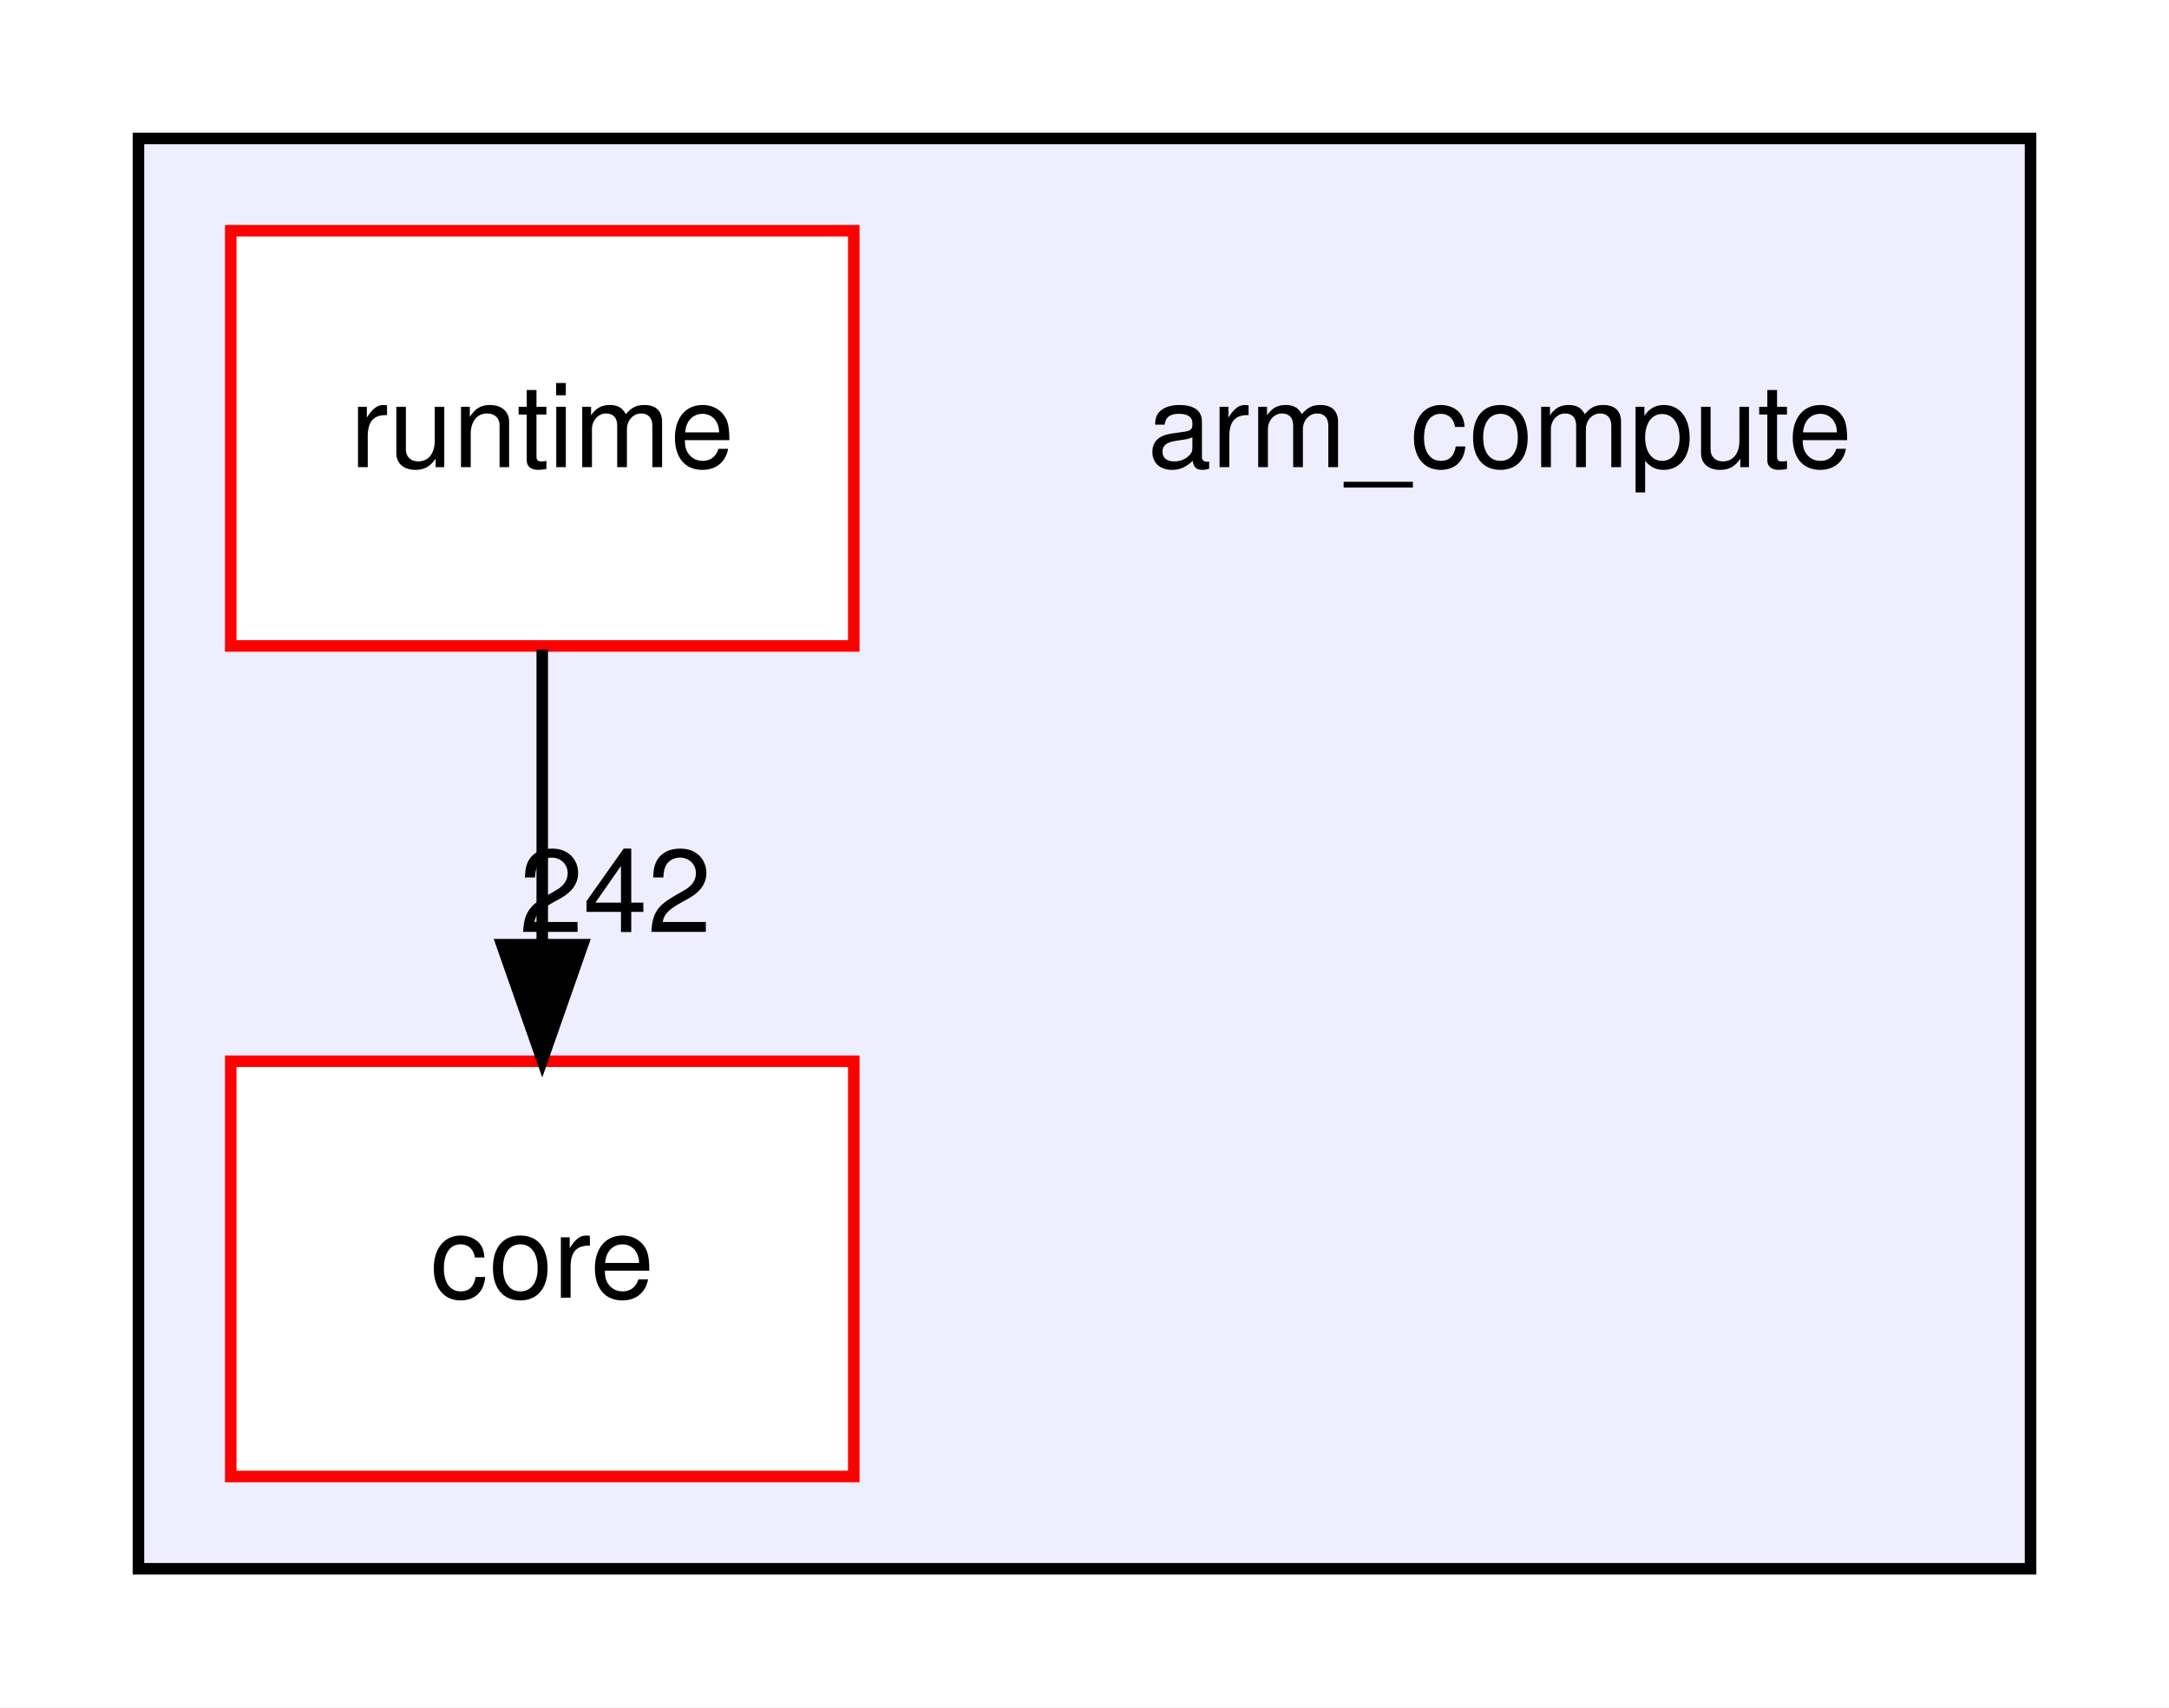
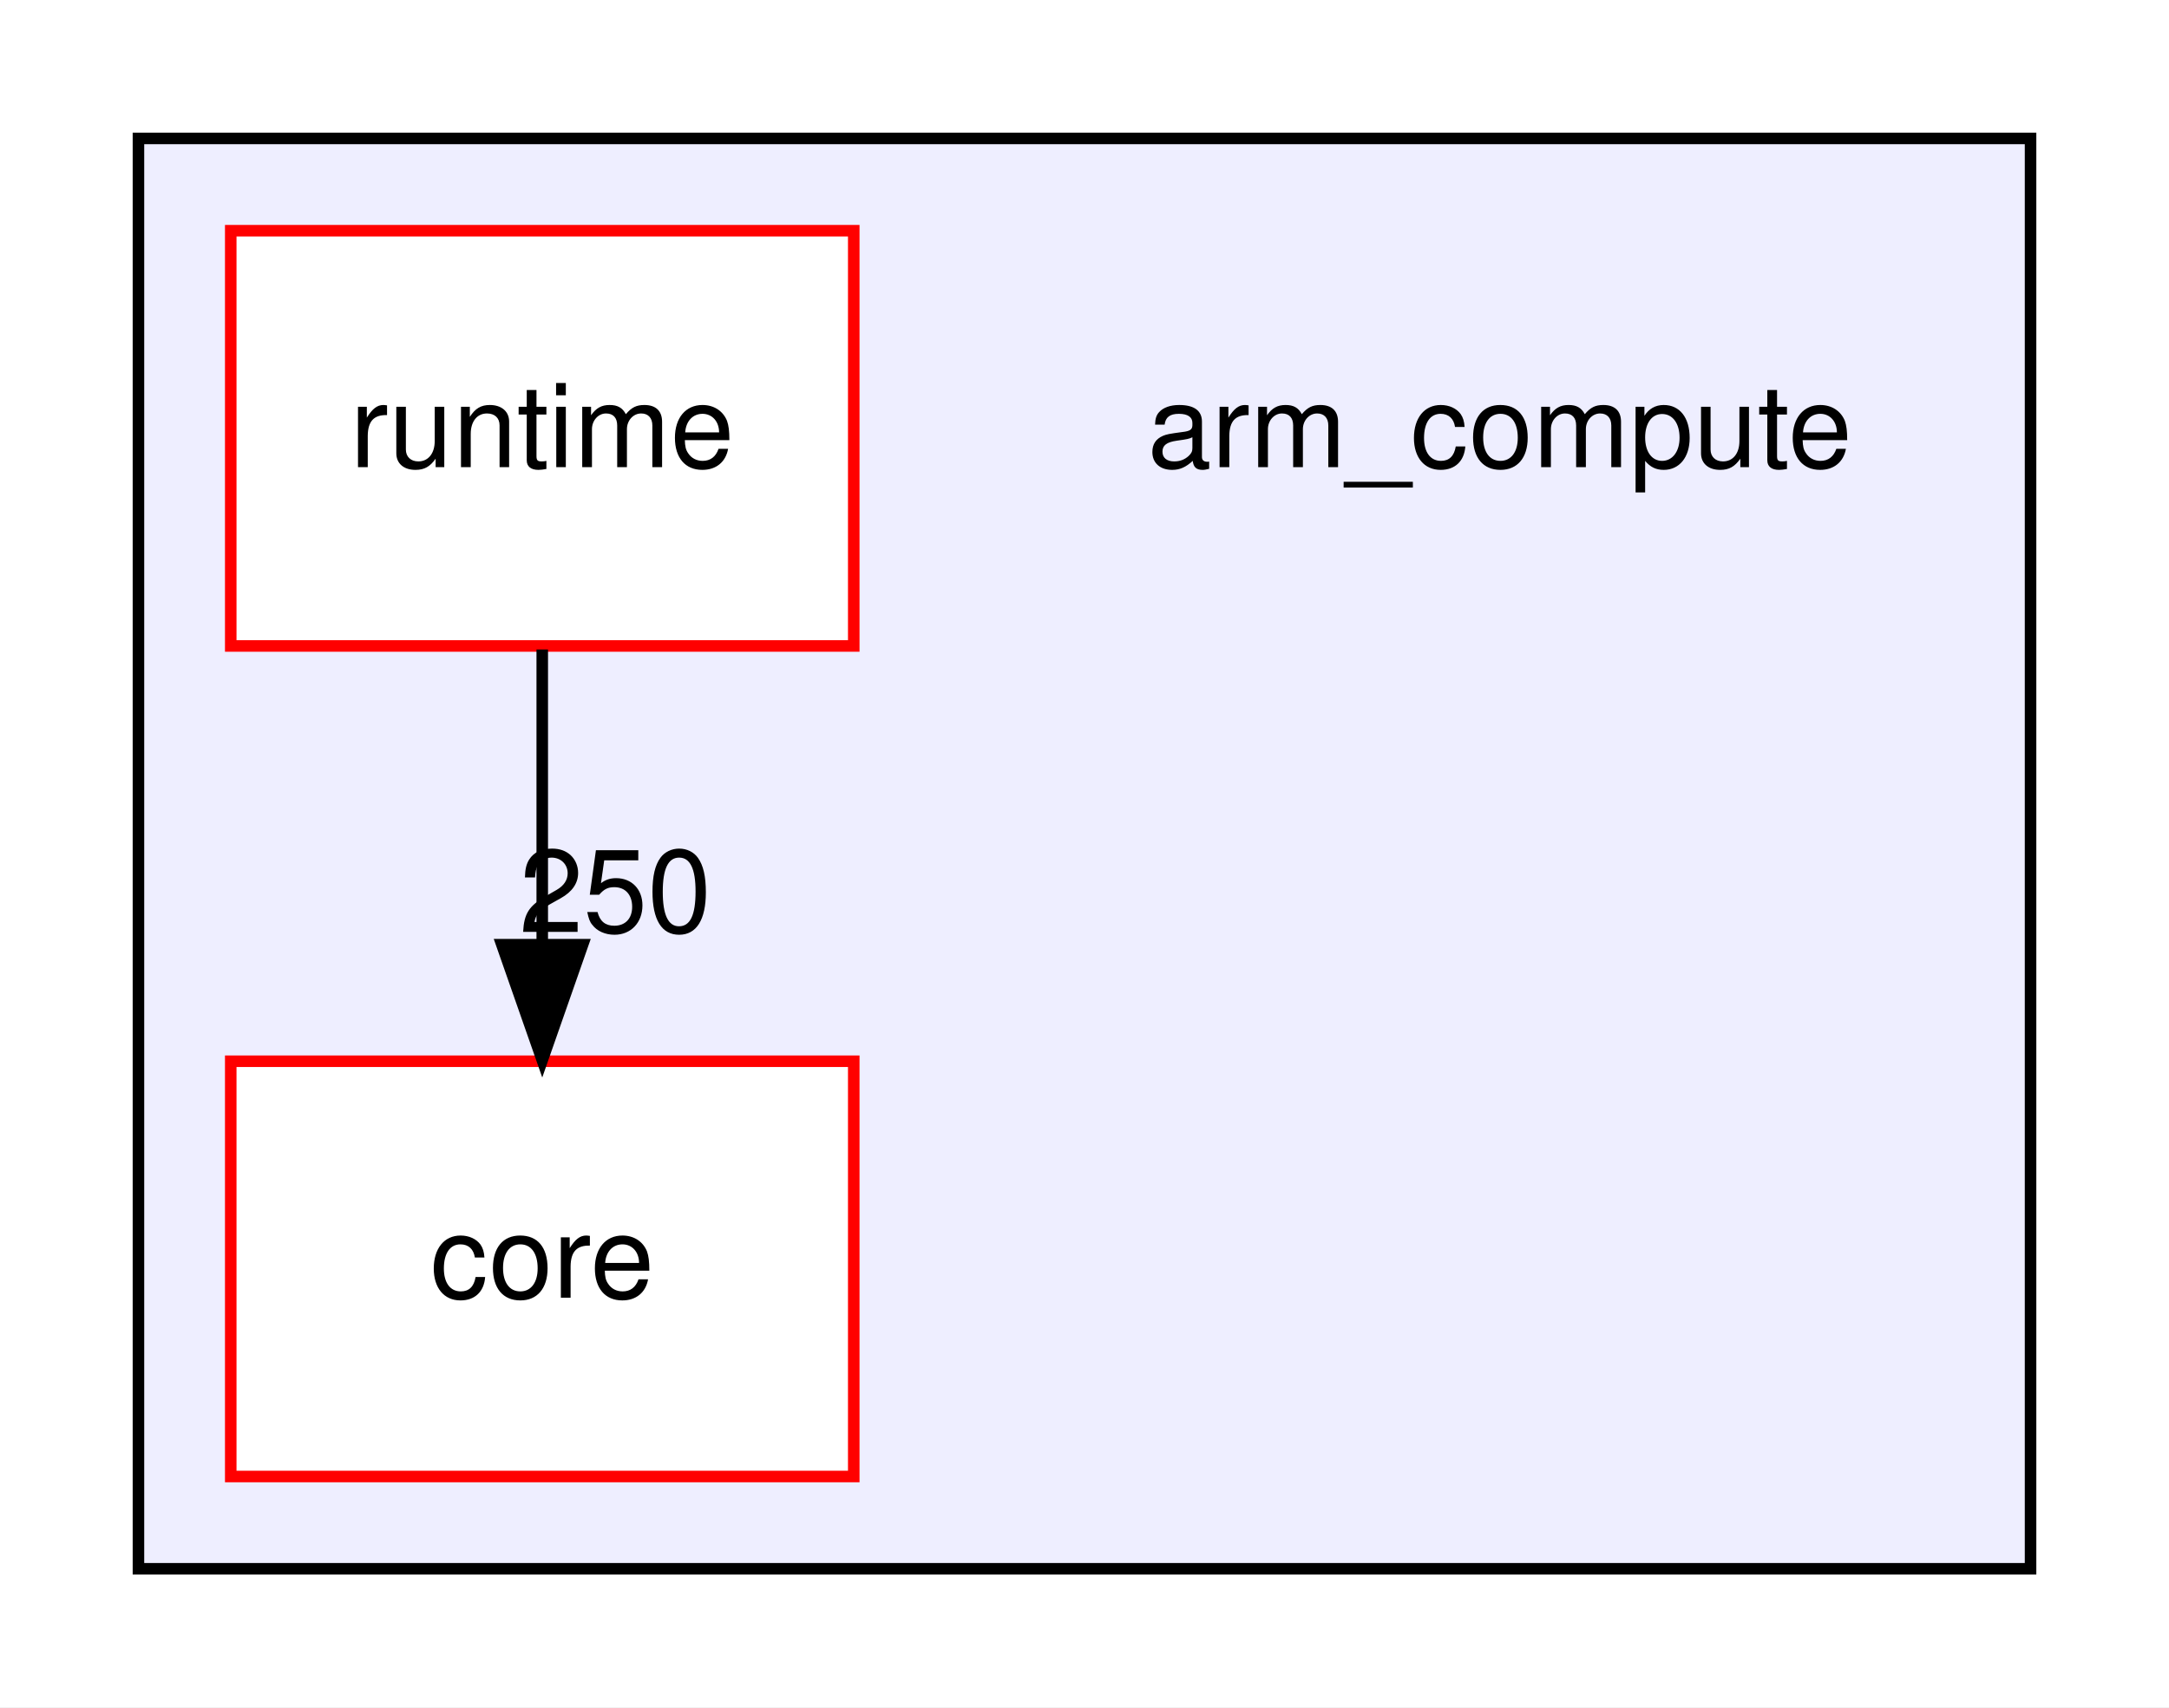
<svg xmlns="http://www.w3.org/2000/svg" xmlns:xlink="http://www.w3.org/1999/xlink" width="188pt" height="148pt" viewBox="0.00 0.00 188.00 148.00">
  <g id="graph0" class="graph" transform="scale(1 1) rotate(0) translate(4 144)">
    <polygon fill="white" stroke="none" points="-4,4 -4,-144 184,-144 184,4 -4,4" />
    <g id="clust1" class="cluster">
      <g id="a_clust1">
        <a xlink:href="dir_214608ef36d61442cb2b0c1c4e9a7def.xhtml" target="_top">
          <polygon fill="#eeeeff" stroke="black" points="8,-8 8,-132 172,-132 172,-8 8,-8" />
        </a>
      </g>
    </g>
    <g id="node1" class="node">
      <text text-anchor="middle" x="126" y="-103.5" font-family="Helvetica,sans-Serif" font-size="10.00">arm_compute</text>
    </g>
    <g id="node2" class="node">
      <g id="a_node2">
        <a xlink:href="dir_1fb090f0c6070330bfaccc4236d3ca0d.xhtml" target="_top" xlink:title="core">
          <polygon fill="white" stroke="red" points="70,-52 16,-52 16,-16 70,-16 70,-52" />
          <text text-anchor="middle" x="43" y="-31.5" font-family="Helvetica,sans-Serif" font-size="10.00">core</text>
        </a>
      </g>
    </g>
    <g id="node3" class="node">
      <g id="a_node3">
        <a xlink:href="dir_8bc26130589aa16388b5a02f17abf2c2.xhtml" target="_top" xlink:title="runtime">
          <polygon fill="white" stroke="red" points="70,-124 16,-124 16,-88 70,-88 70,-124" />
          <text text-anchor="middle" x="43" y="-103.5" font-family="Helvetica,sans-Serif" font-size="10.00">runtime</text>
        </a>
      </g>
    </g>
    <g id="edge1" class="edge">
      <path fill="none" stroke="black" d="M43,-87.697C43,-79.983 43,-70.713 43,-62.112" />
      <polygon fill="black" stroke="black" points="46.5,-62.104 43,-52.104 39.5,-62.104 46.5,-62.104" />
      <g id="a_edge1-headlabel">
-         <a xlink:href="dir_000009_000001.xhtml" target="_top" xlink:title="242">
-           <text text-anchor="middle" x="49.339" y="-63.199" font-family="Helvetica,sans-Serif" font-size="10.00">242</text>
+         <a xlink:href="dir_000009_000001.xhtml" target="_top" xlink:title="250">
+           <text text-anchor="middle" x="49.339" y="-63.199" font-family="Helvetica,sans-Serif" font-size="10.00">250</text>
        </a>
      </g>
    </g>
  </g>
</svg>
